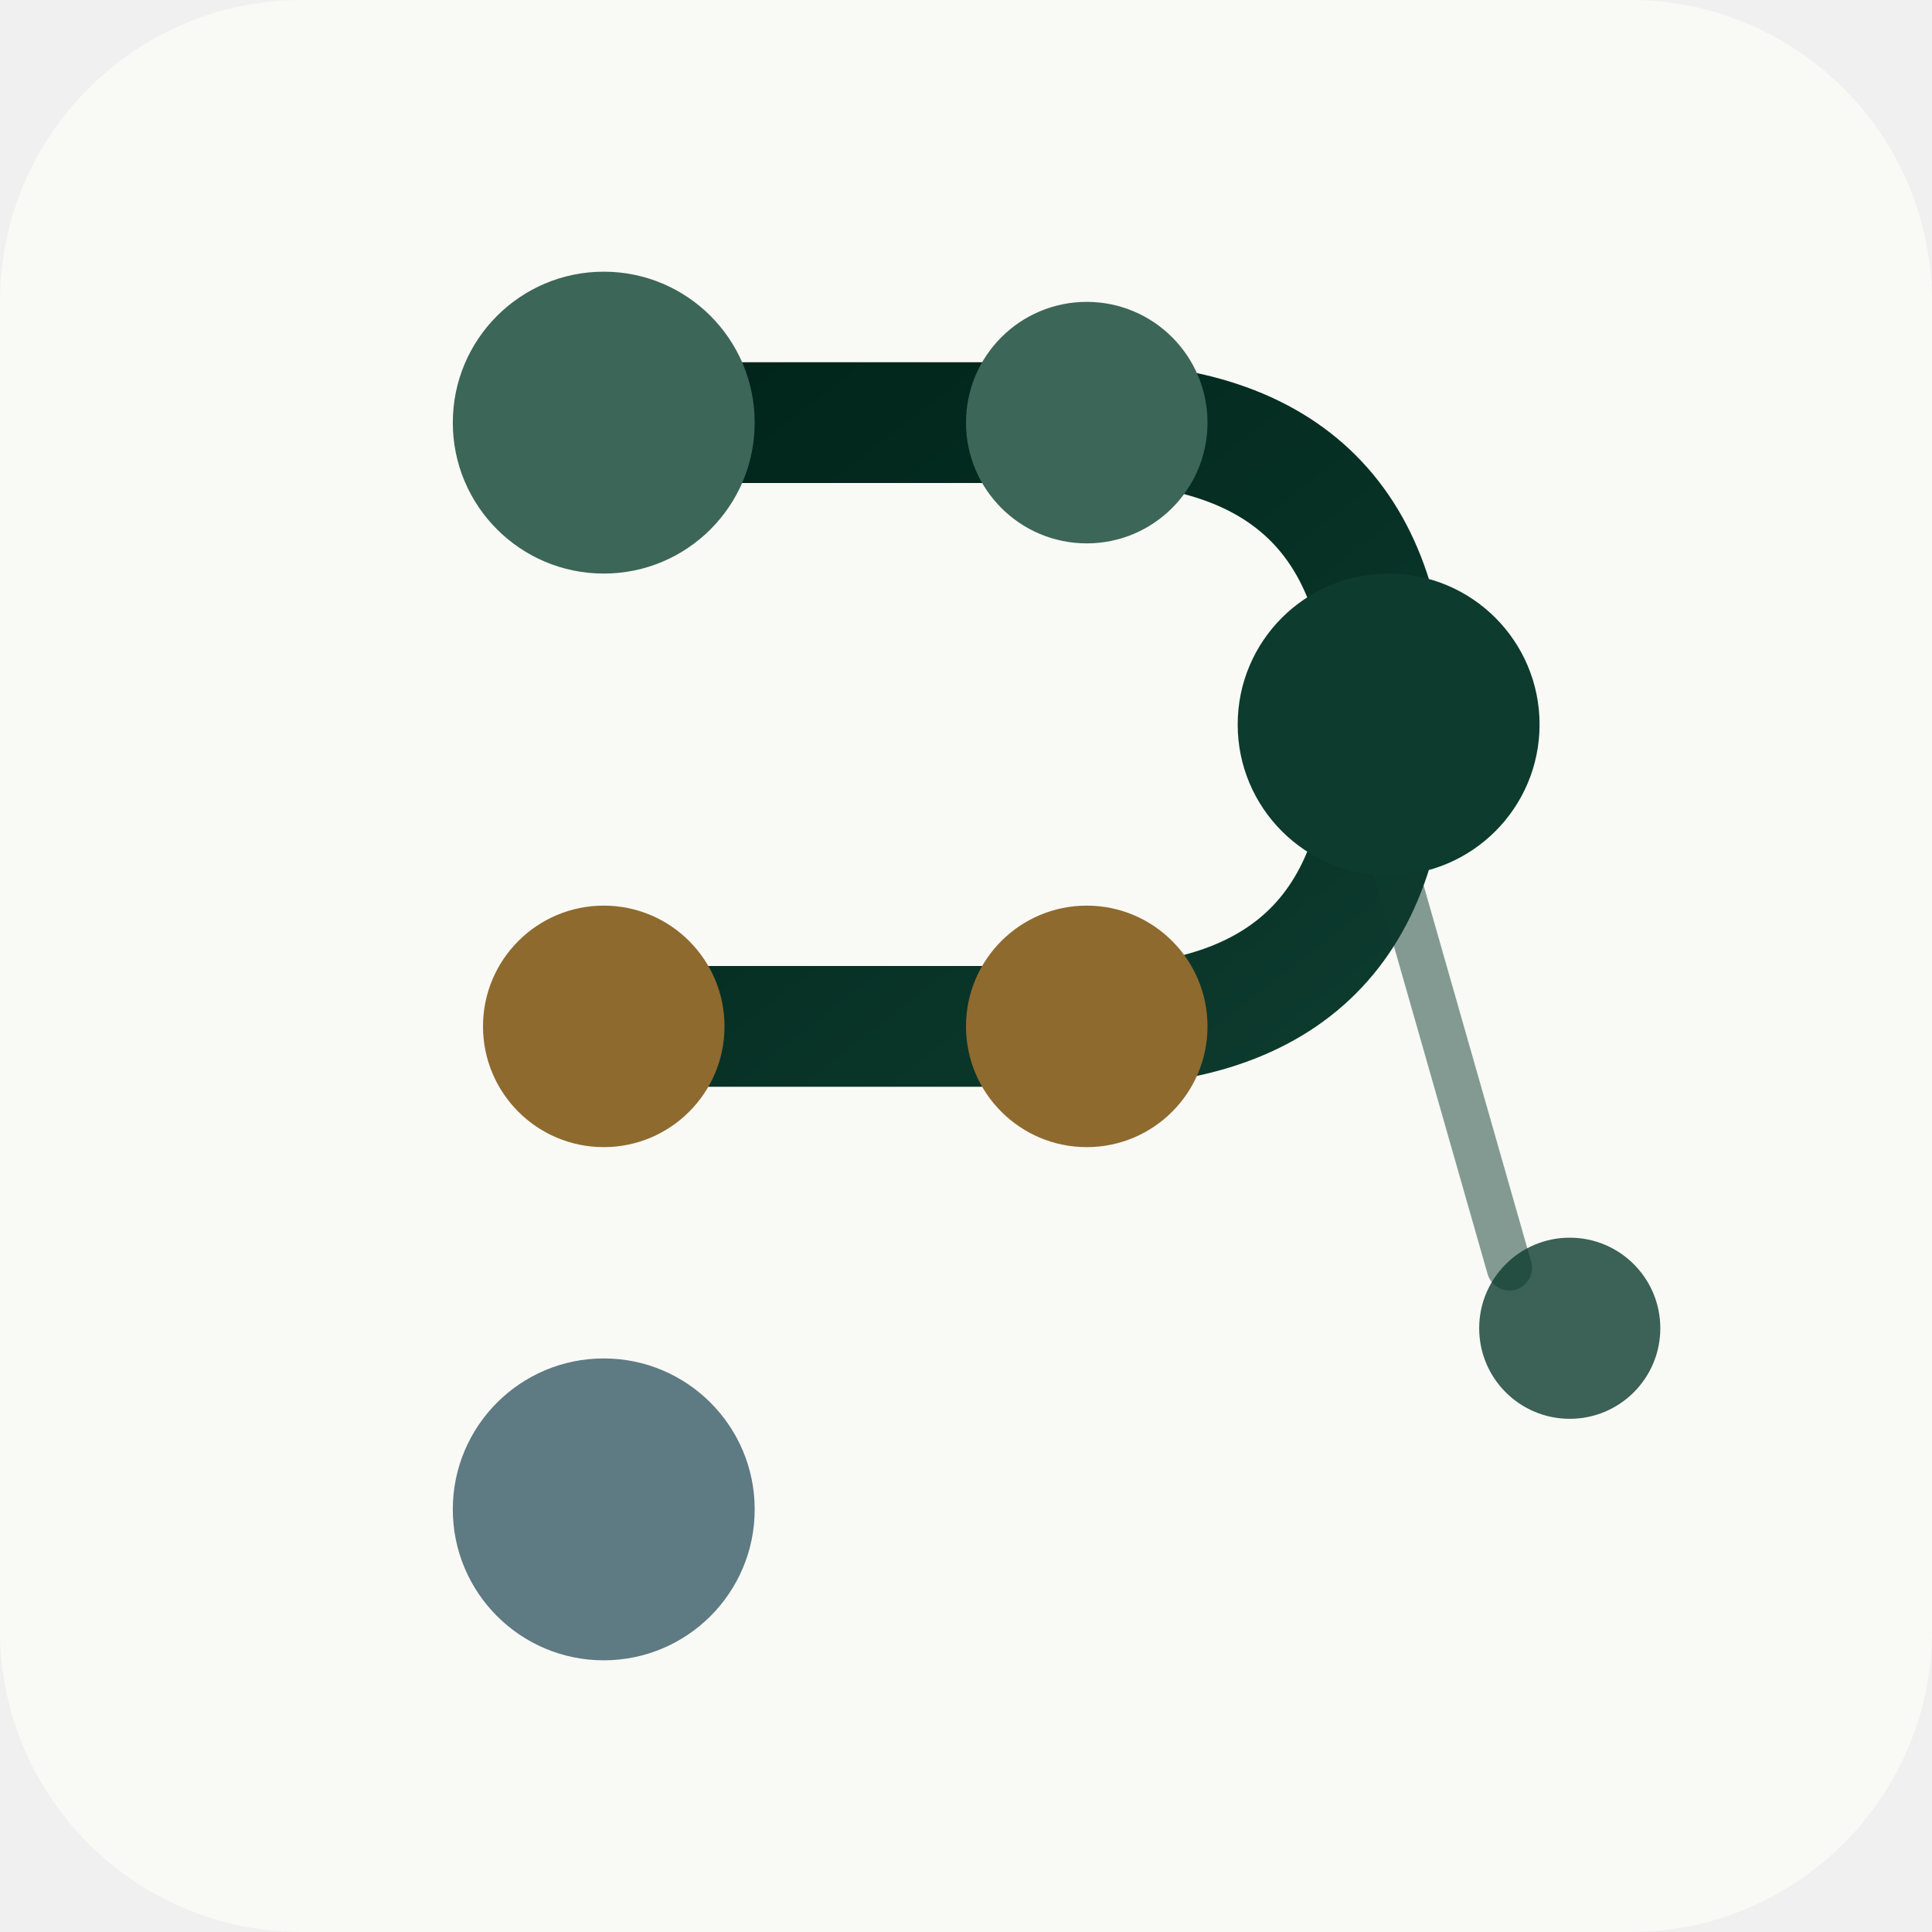
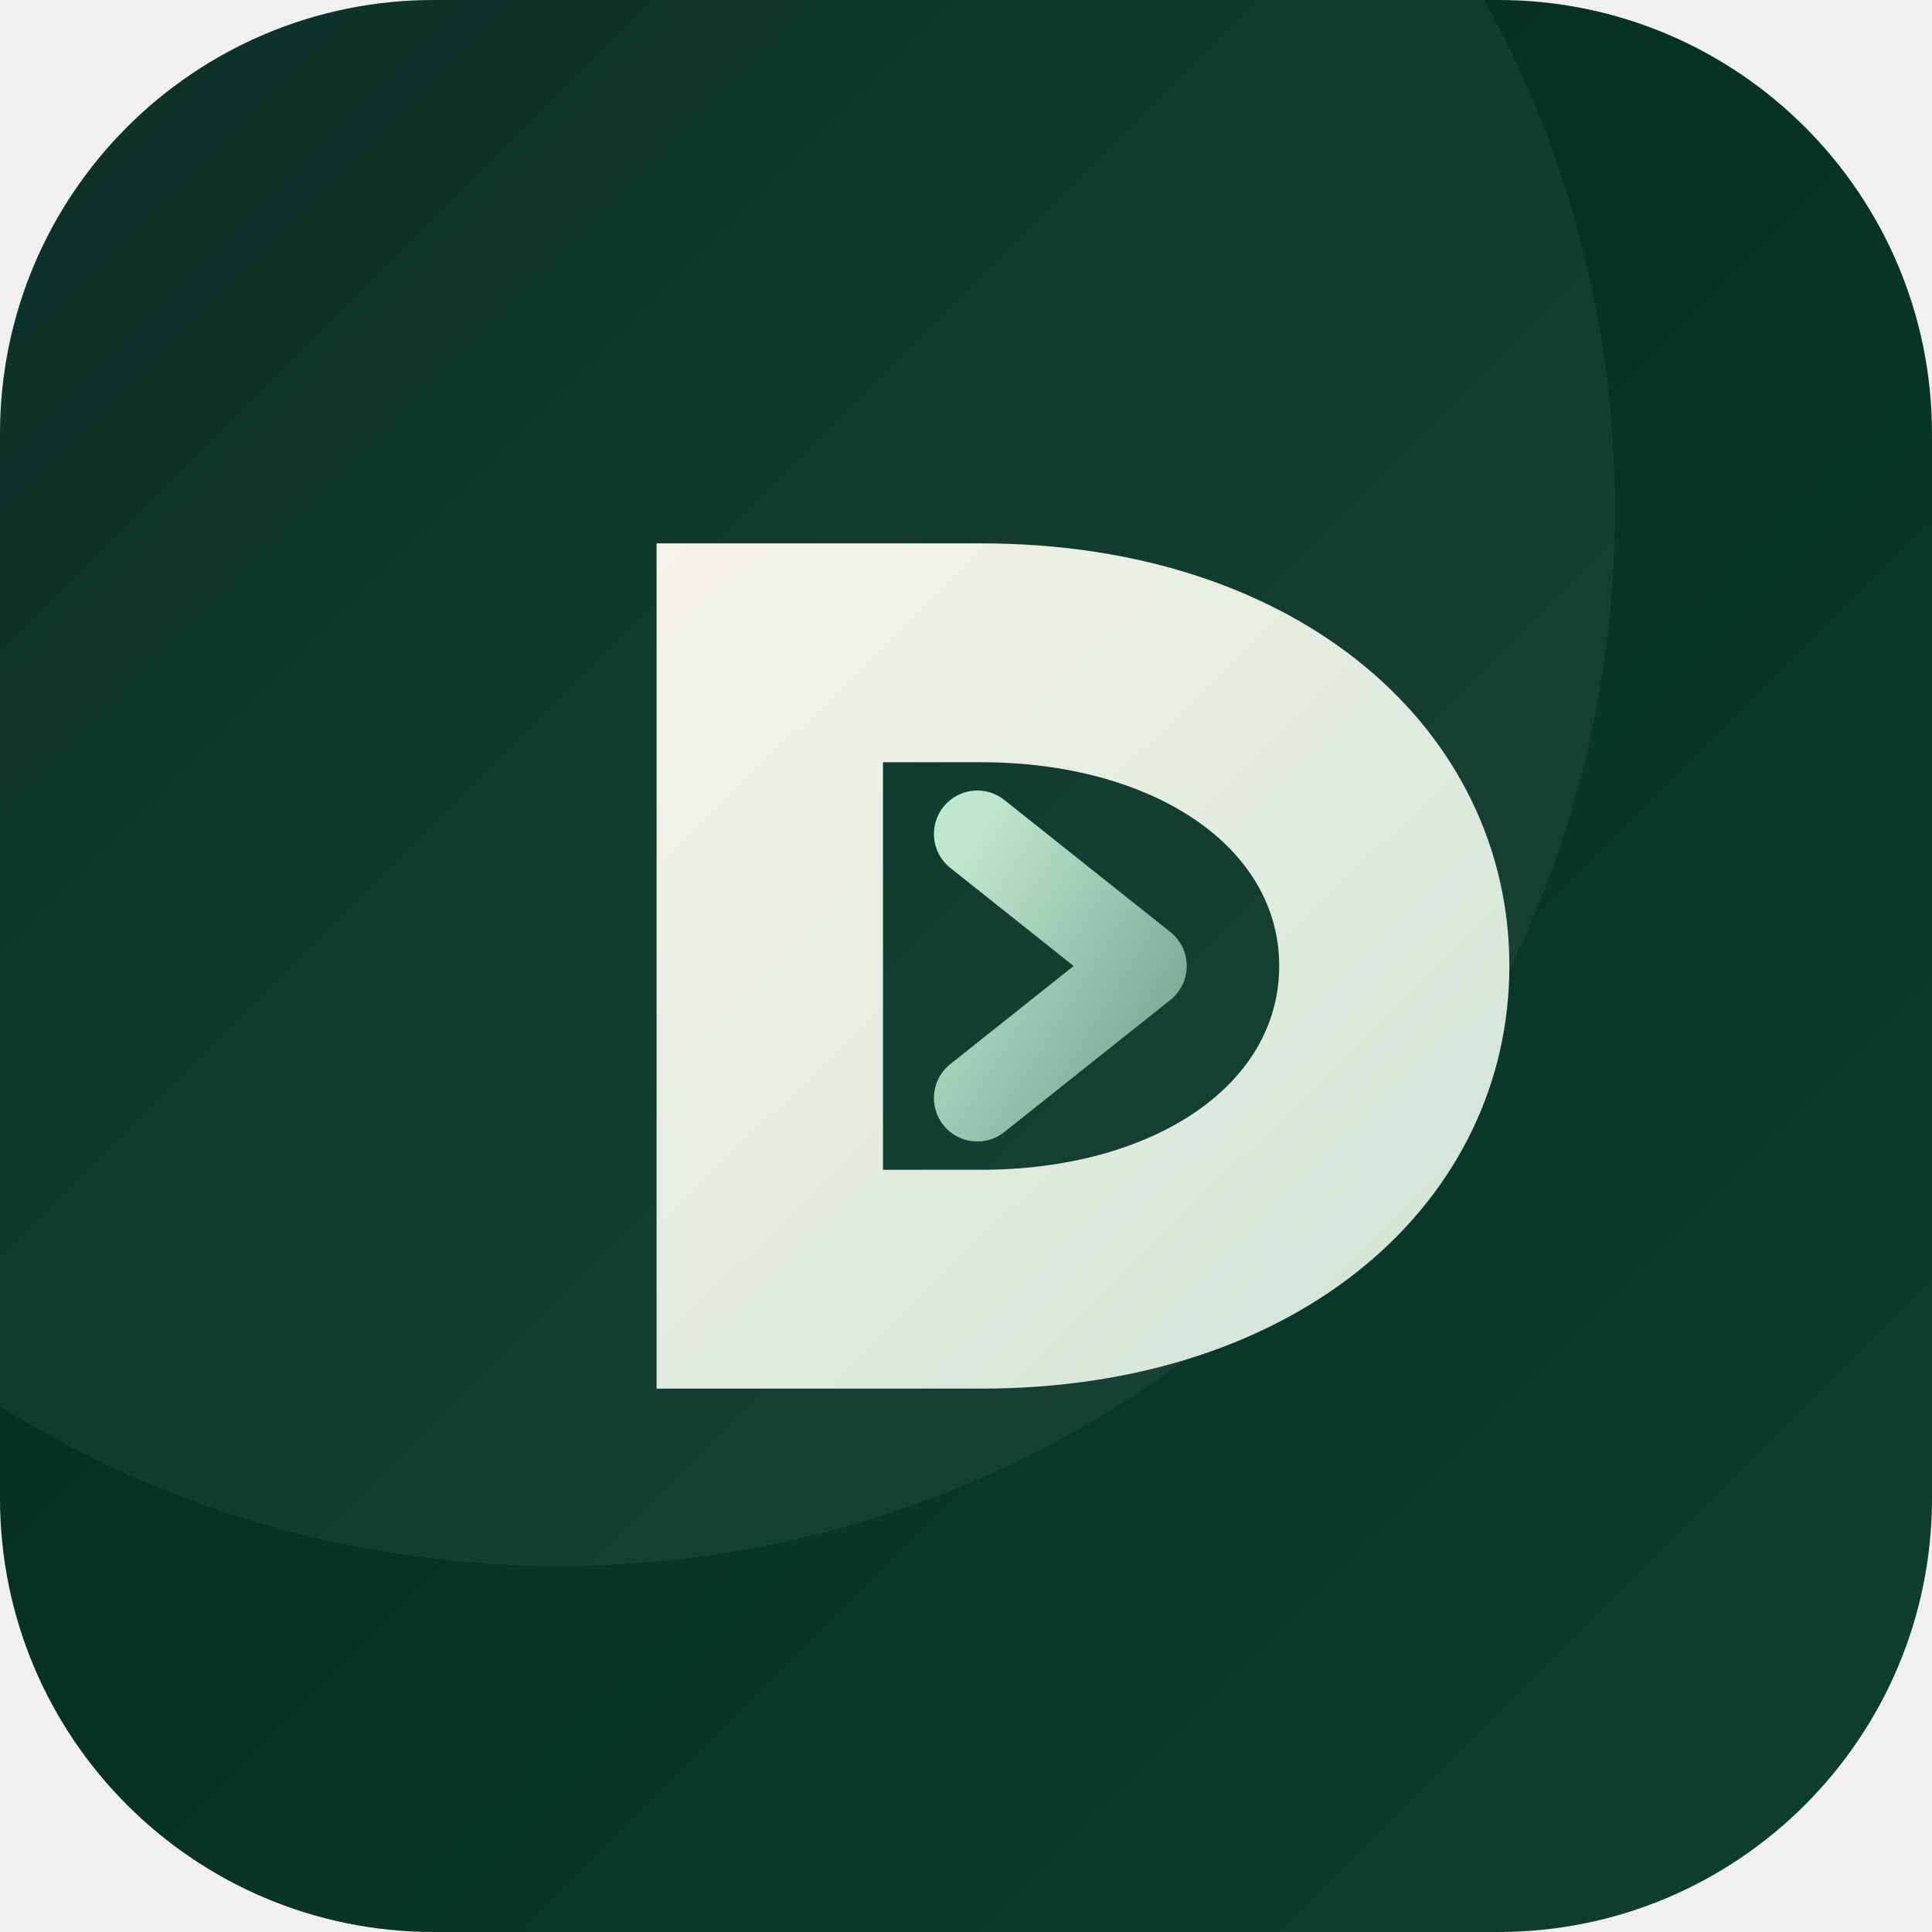
<svg xmlns="http://www.w3.org/2000/svg" viewBox="0 0 64 64" width="64" height="64">
  <defs>
-     <linearGradient id="iconMain" x1="0%" y1="0%" x2="100%" y2="100%">
-       <stop offset="0%" style="stop-color:#00241a" />
-       <stop offset="100%" style="stop-color:#0d3b2e" />
+     <linearGradient id="bg" x1="0" y1="0" x2="1" y2="1">
+       <stop offset="0" stop-color="#00261c" />
+       <stop offset="1" stop-color="#0e4030" />
    </linearGradient>
+     <linearGradient id="dlt" x1="0" y1="0" x2="1" y2="1">
+       <stop offset="0" stop-color="#f6f3ea" />
+       <stop offset="1" stop-color="#cfe3d6" />
+     </linearGradient>
+     <linearGradient id="chv" x1="0" y1="0" x2="1" y2="1">
+       <stop offset="0" stop-color="#bfe6cf" />
+       <stop offset="1" stop-color="#79a694" />
+     </linearGradient>
+     <clipPath id="r">
+       <rect width="64" height="64" rx="14.37" />
+     </clipPath>
  </defs>
-   <rect x="0" y="0" width="64" height="64" rx="10" fill="#f9f9f6" />
-   <line x1="20" y1="14" x2="20" y2="50" stroke="url(#iconMain)" stroke-width="4" stroke-linecap="round" />
-   <path d="M20,14 L36,14 Q46,14 46,24 Q46,34 36,34 L20,34" fill="none" stroke="url(#iconMain)" stroke-width="4" stroke-linecap="round" stroke-linejoin="round" />
-   <circle cx="20" cy="14" r="5" fill="#3c6658" />
-   <circle cx="36" cy="14" r="4" fill="#3c6658" />
-   <circle cx="46" cy="24" r="5" fill="#0d3b2e" />
-   <circle cx="36" cy="34" r="4" fill="#8f6a2e" />
-   <circle cx="20" cy="34" r="4" fill="#8f6a2e" />
-   <circle cx="20" cy="50" r="5" fill="#5e7a82" />
-   <circle cx="52" cy="44" r="3" fill="#0d3b2e" opacity="0.8" />
-   <line x1="46" y1="28" x2="50" y2="42" stroke="#0d3b2e" stroke-width="1.5" stroke-linecap="round" opacity="0.5" />
+   <g clip-path="url(#r)">
+     <g transform="scale(0.0625)">
+       <rect width="1024" height="1024" fill="url(#bg)" />
+       <circle cx="296" cy="270" r="560" fill="#ffffff" opacity="0.05" />
+       <path fill="url(#dlt)" fill-rule="evenodd" d="M348 288 L520 288 C690 288 800 388 800 512 C800 636 690 736 520 736 L348 736 Z M468 404 L520 404 C610 404 678 448 678 512 C678 576 610 620 520 620 L468 620 Z" />
+       <path fill="none" stroke="url(#chv)" stroke-width="46" stroke-linecap="round" stroke-linejoin="round" d="M518 442 L606 512 L518 582" />
+     </g>
+   </g>
</svg>
